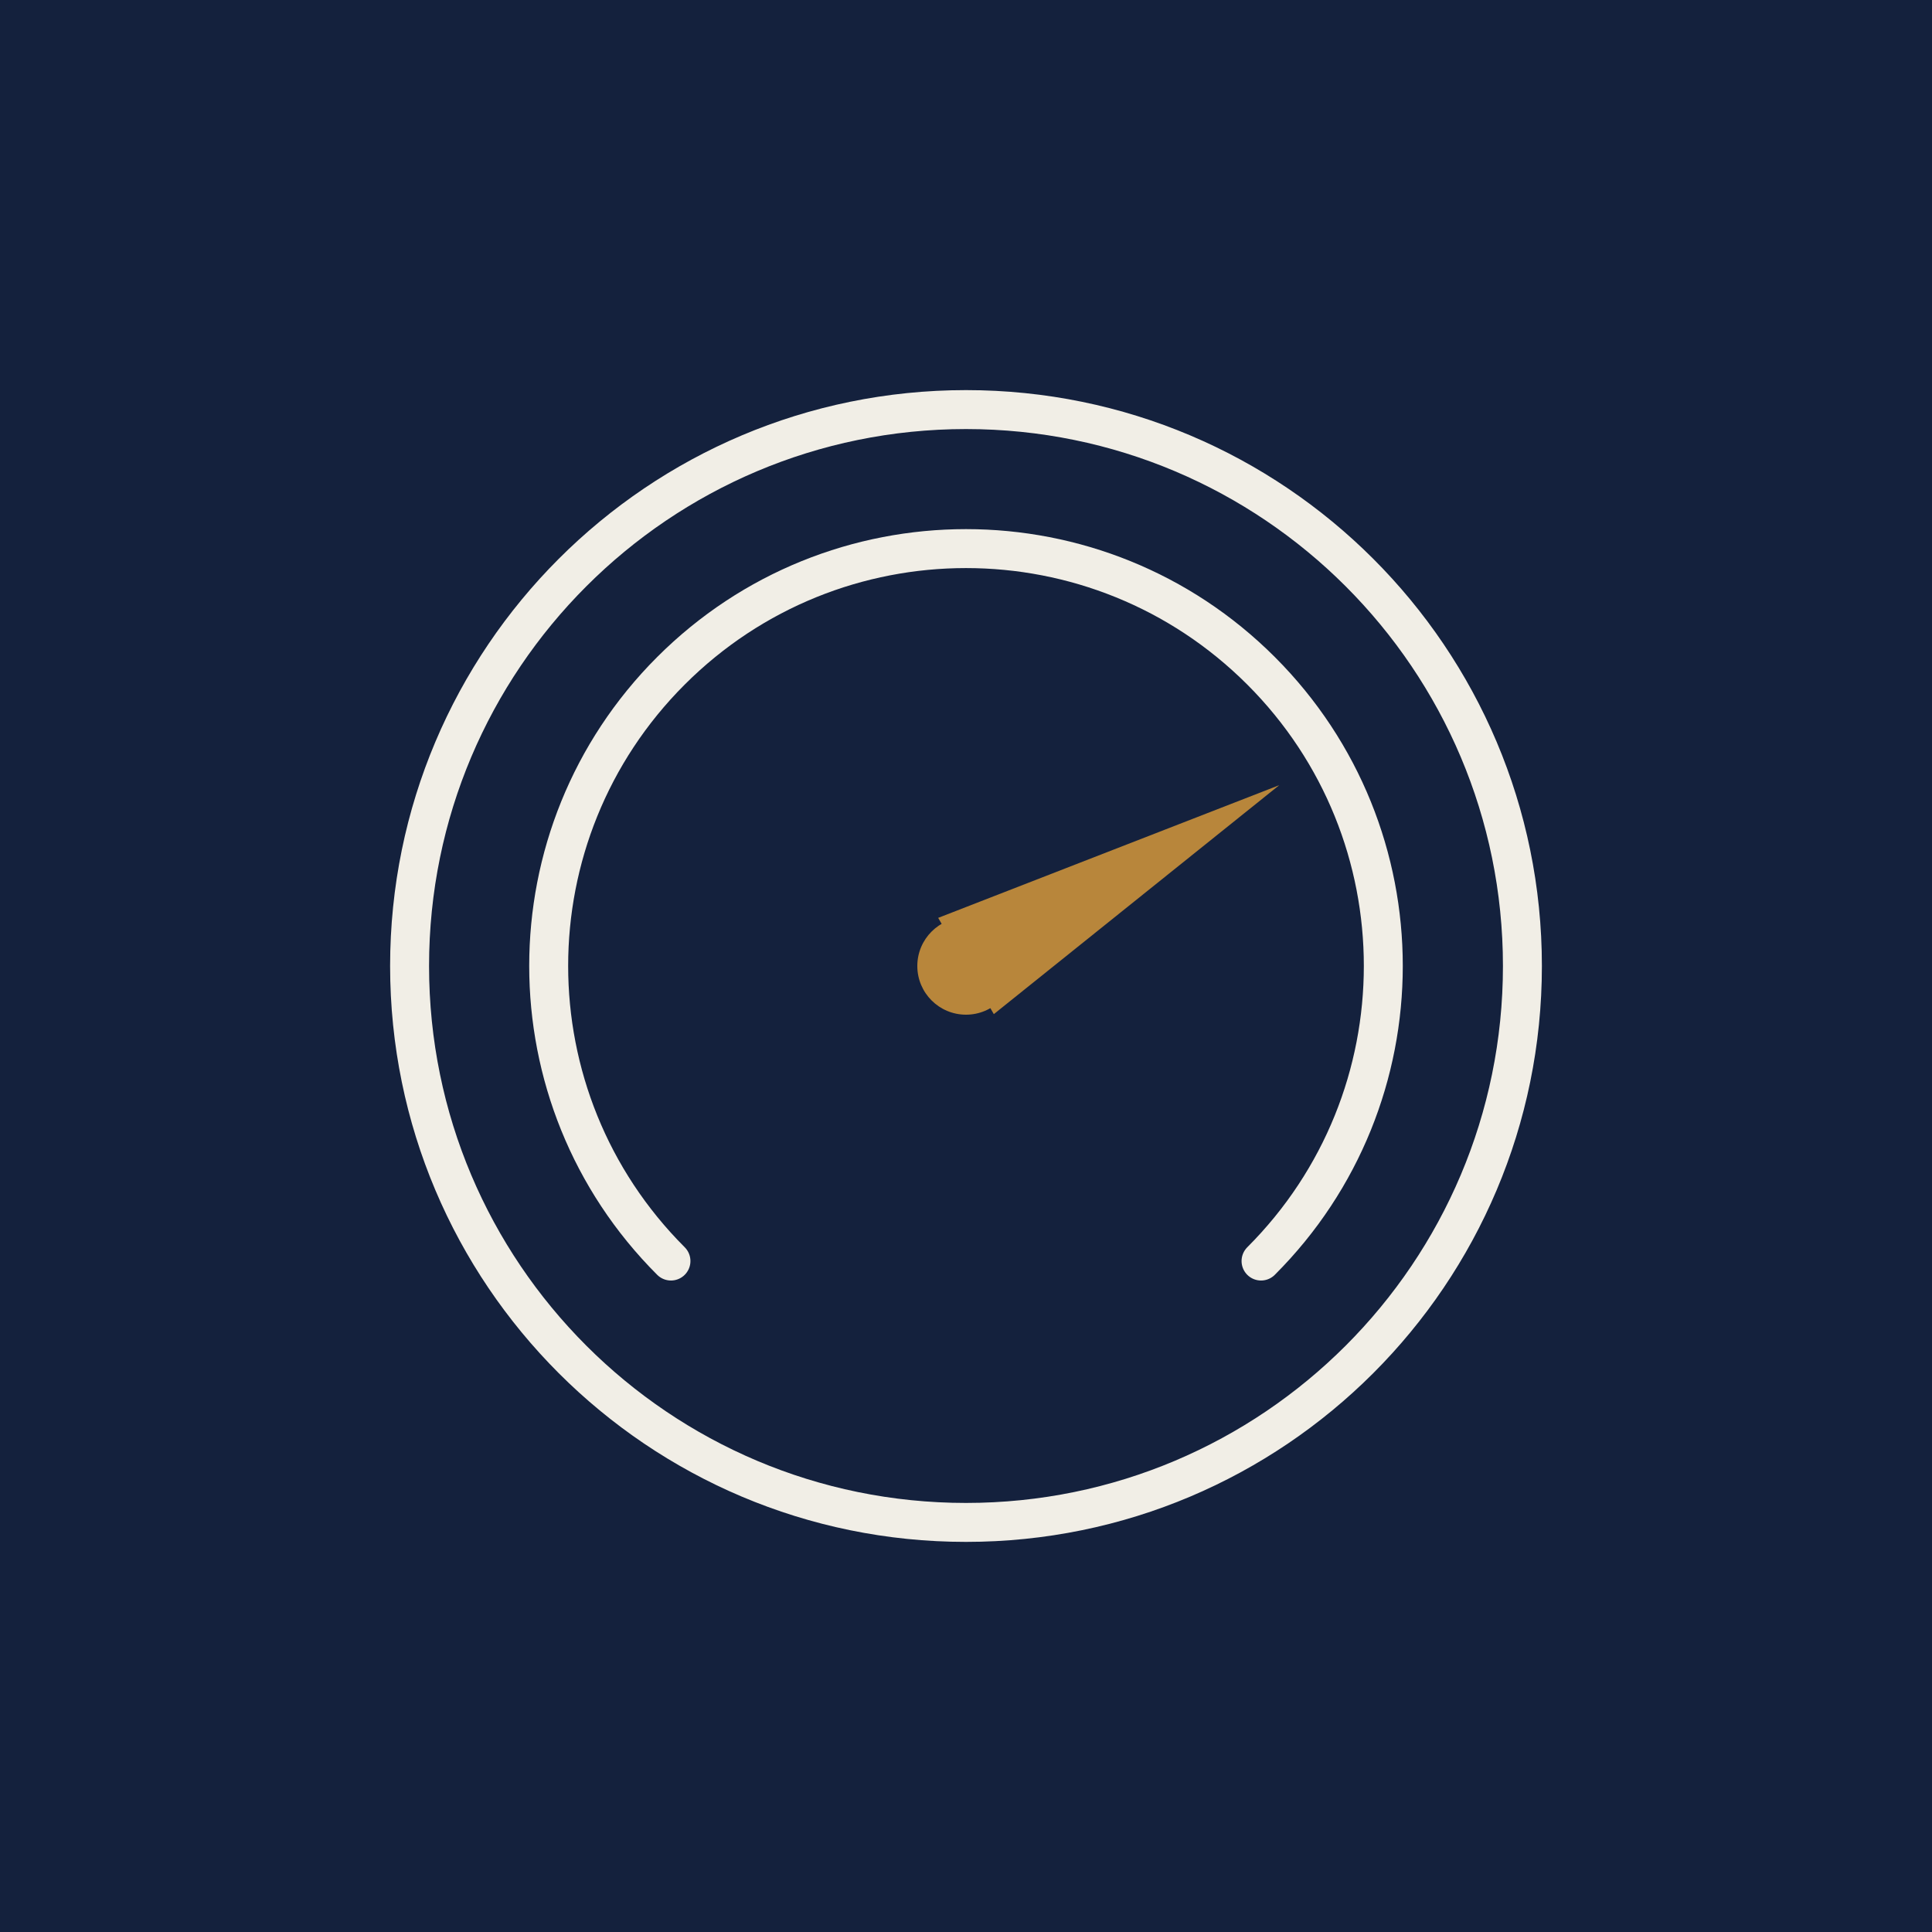
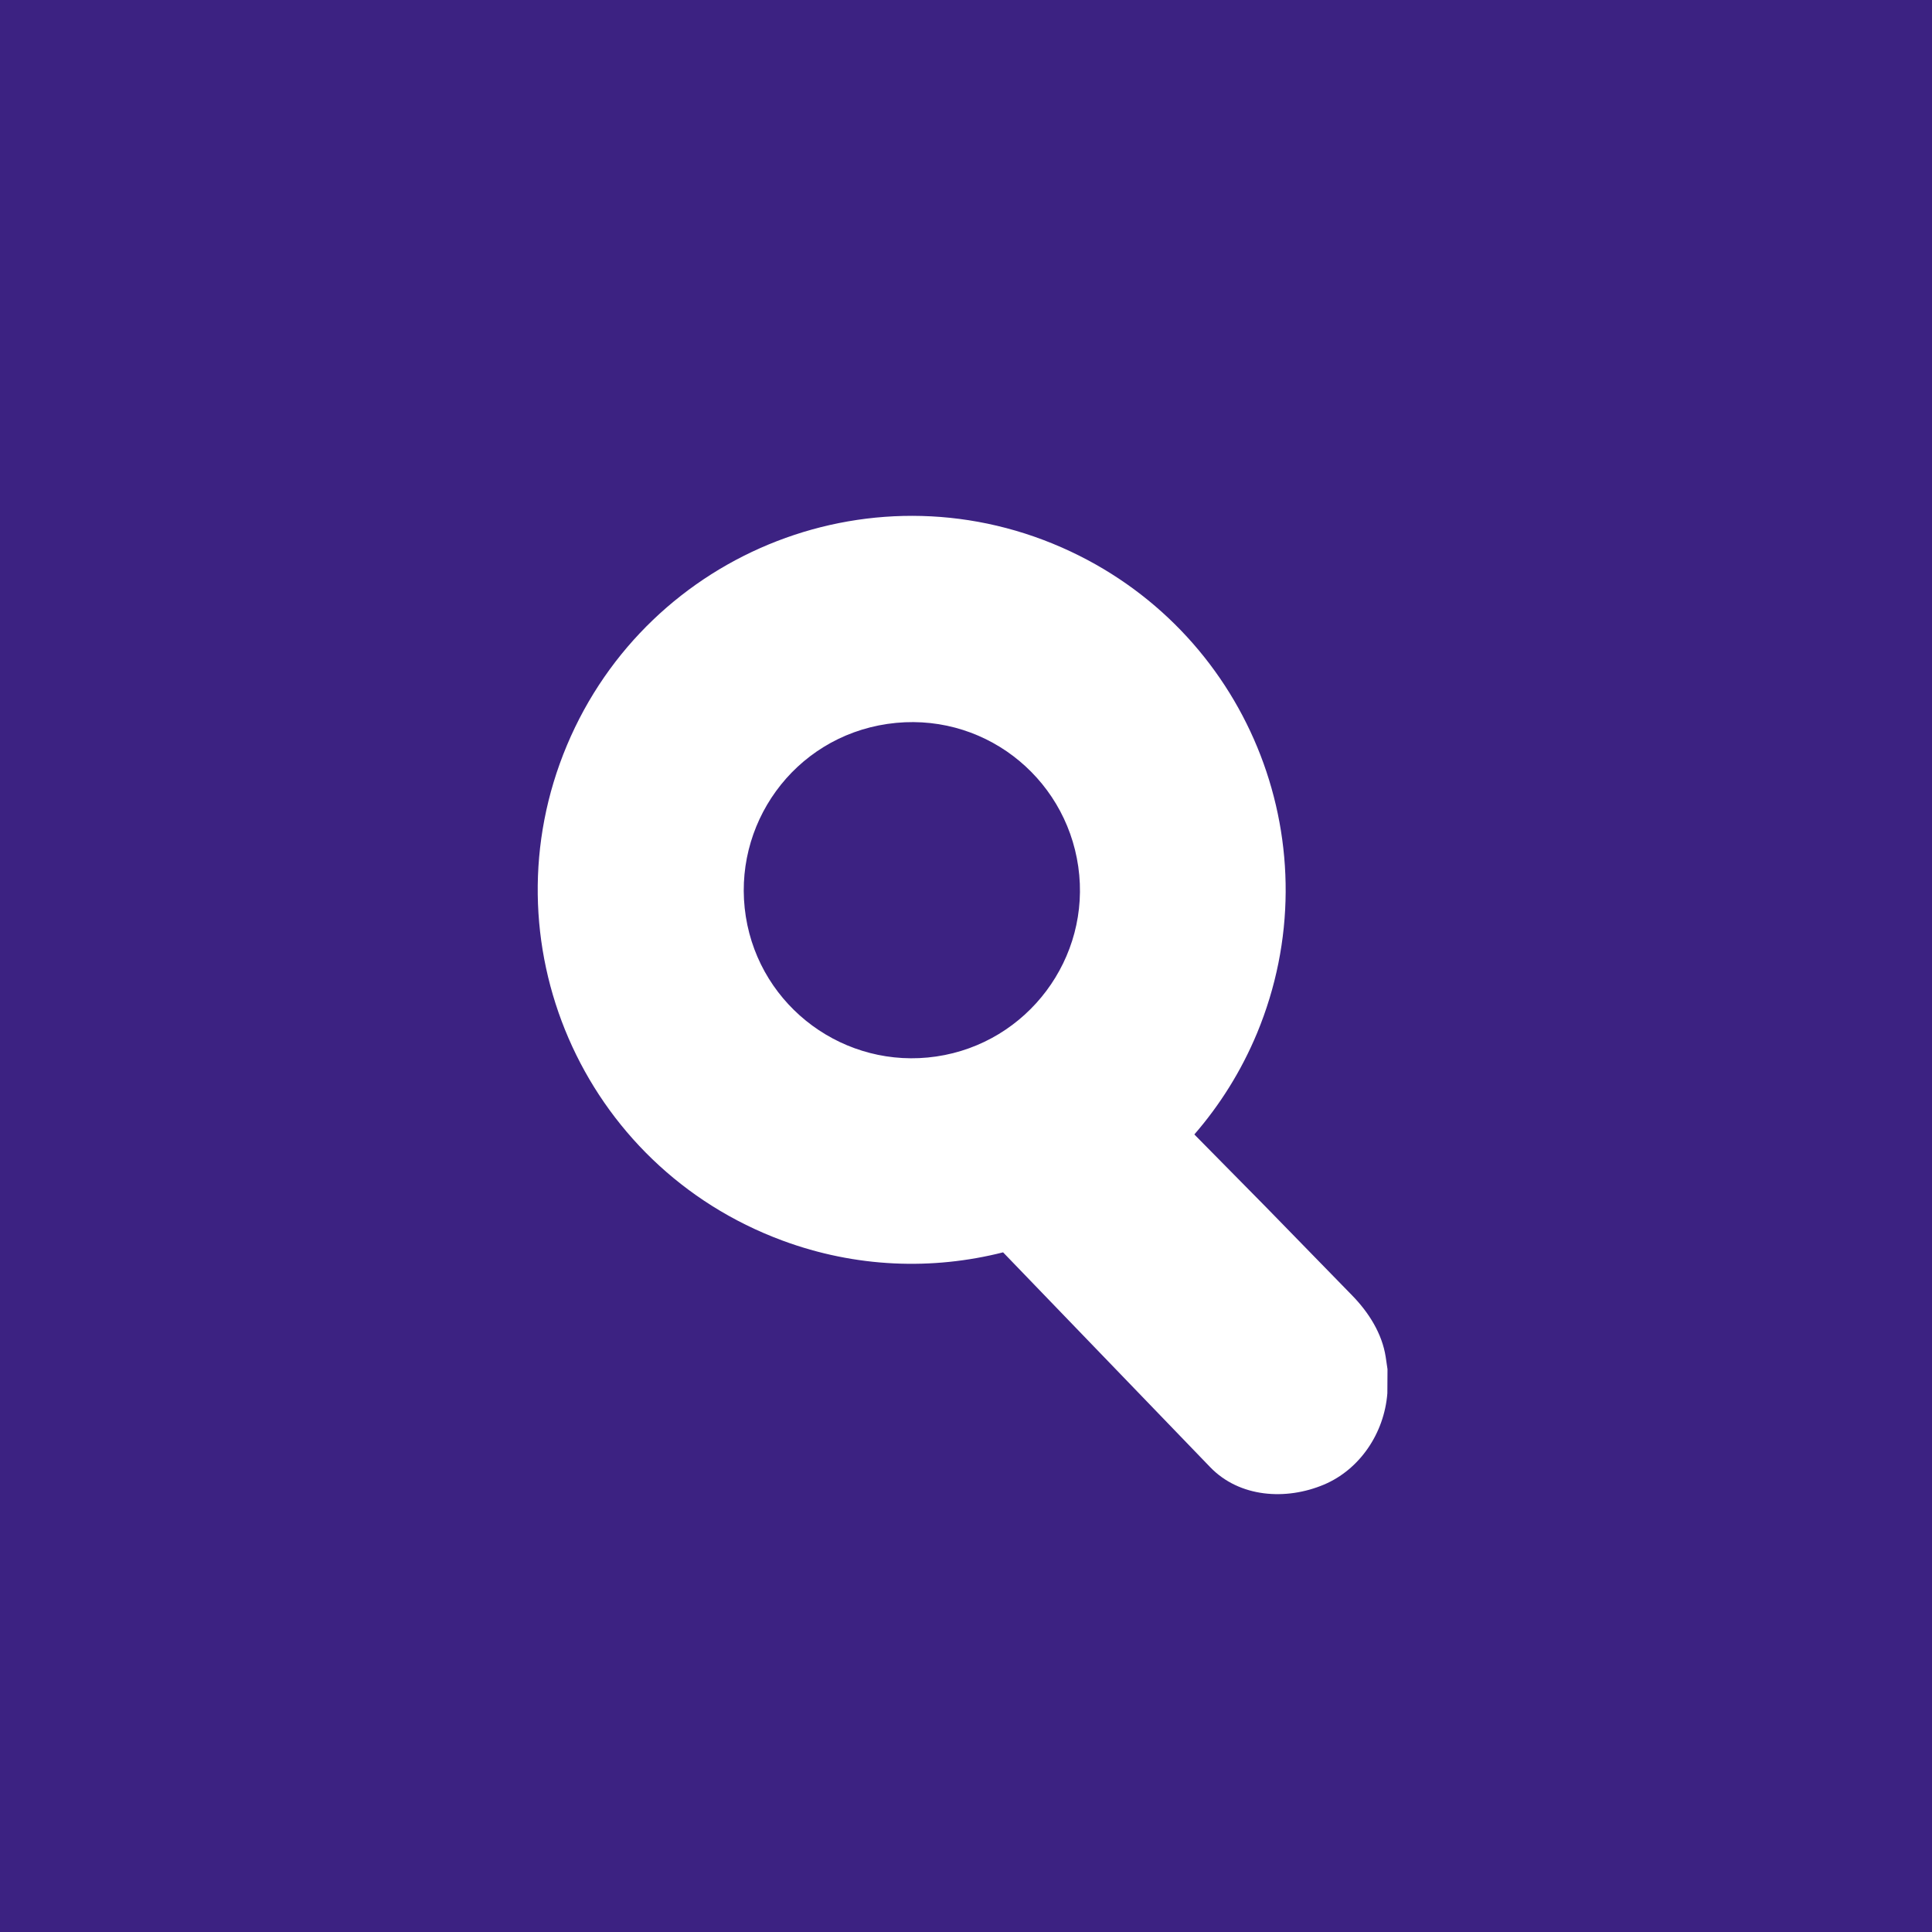
- <svg xmlns="http://www.w3.org/2000/svg" viewBox="0 0 200 200" role="img" aria-label="MOY IQ Invest">
-   <rect width="200" height="200" fill="#14213D" />
-   <g transform="translate(28,28) scale(1.44)" stroke="#F1EEE6" stroke-width="2.8" fill="none" stroke-linecap="round">
-     <circle cx="50" cy="50" r="40" />
-     <path d="M 28.79 71.21 A 30 30 0 1 1 71.21 71.21" />
-     <path d="M 52 53.46 L 72.52 37 L 48 46.54 Z" fill="#B8863B" stroke="none" />
-     <circle cx="50" cy="50" r="3.5" fill="#B8863B" stroke="none" />
-   </g>
+ <svg xmlns="http://www.w3.org/2000/svg" viewBox="0 0 1024 1024" width="1024" height="1024" role="img" aria-label="moyiq">
+   <rect width="1024" height="1024" fill="#3C2282" />
+   <path transform="translate(147.994 170.455) scale(4.82953)" fill="#FFFFFF" d="M 51.207 65.301 C 49.625 55.277 56.438 45.66 66.754 44.152 C 77.043 42.652 86.258 49.816 87.691 59.812 C 89.129 69.84 82.125 79.188 72.102 80.652 C 62.109 82.113 52.781 75.254 51.207 65.301 M 121.434 113.641 C 121.043 111.074 119.586 108.758 117.75 106.875 L 108.27 97.156 L 100.43 89.207 C 103.238 85.969 105.582 82.246 107.309 78.098 C 115.707 57.863 106.746 34.594 86.859 25.234 C 65.637 15.25 40.57 25.078 31.574 46.5 C 22.582 67.918 33.152 92.68 55.227 100.852 C 63.301 103.844 71.695 104.109 79.441 102.145 L 102.172 125.723 C 105.383 129.051 110.48 129.395 114.66 127.633 C 118.57 125.98 121.273 122.016 121.613 117.613 L 121.629 114.969 Z M 121.434 113.641 " />
</svg>
